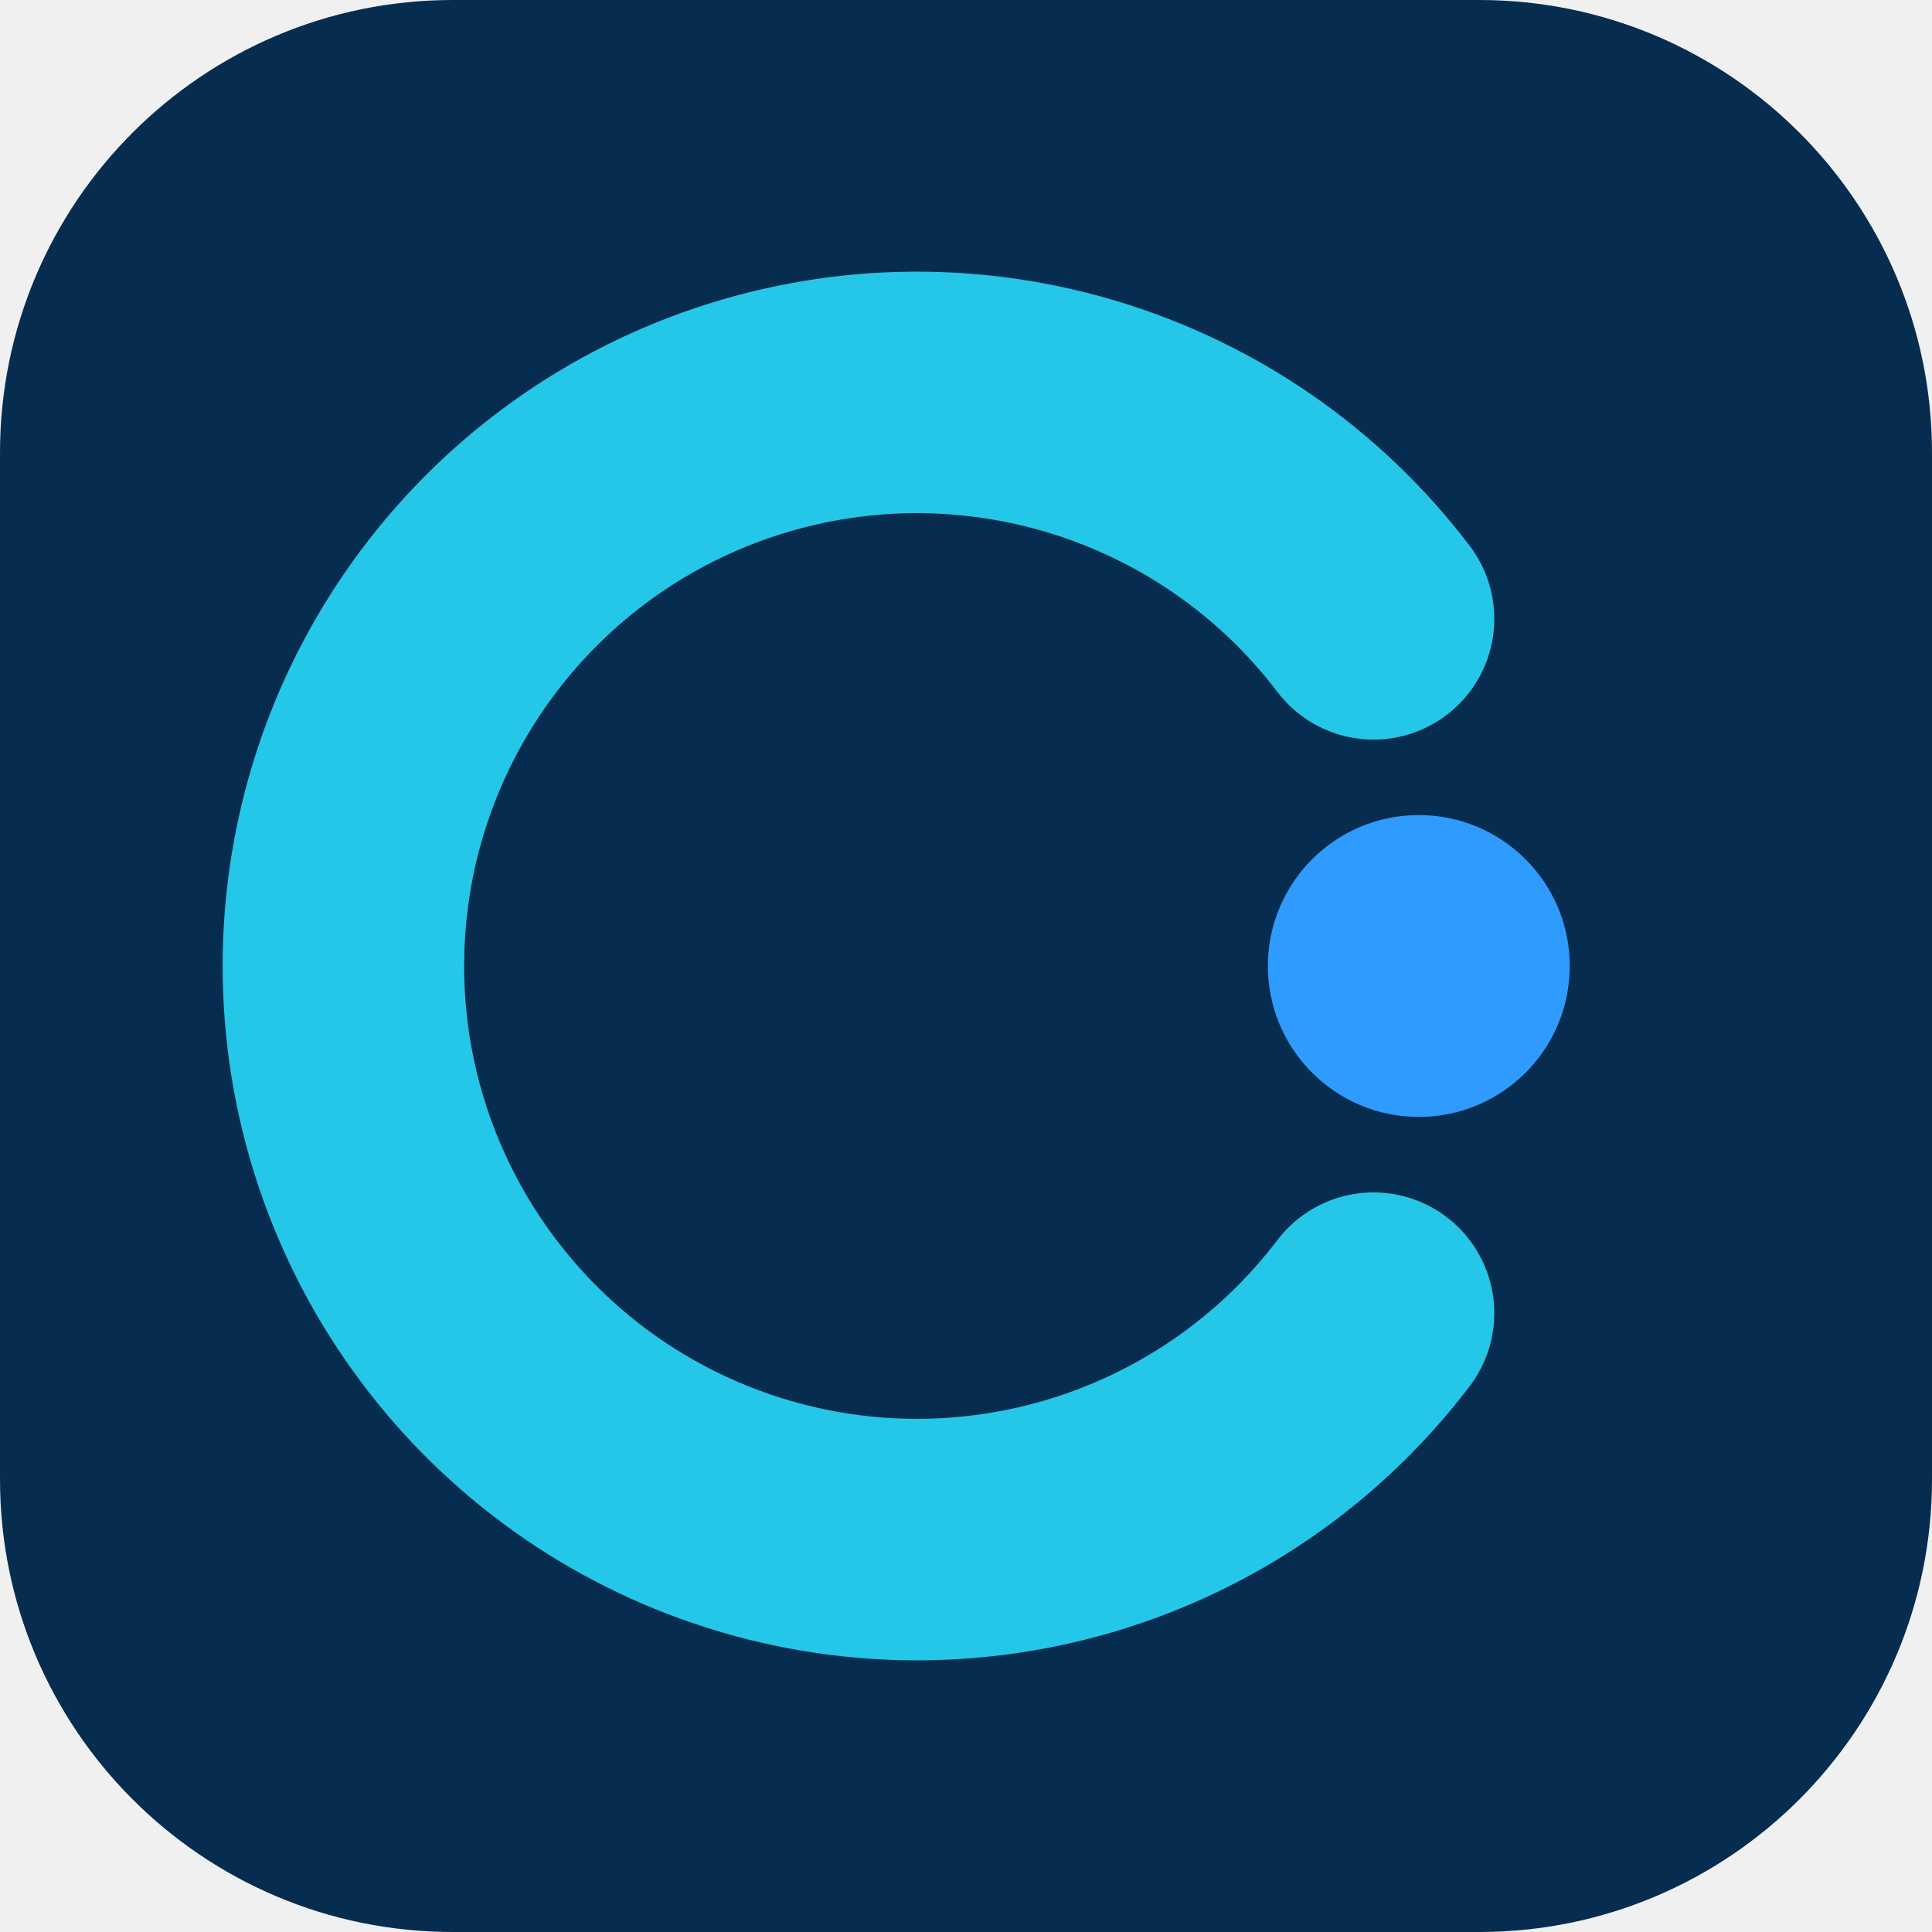
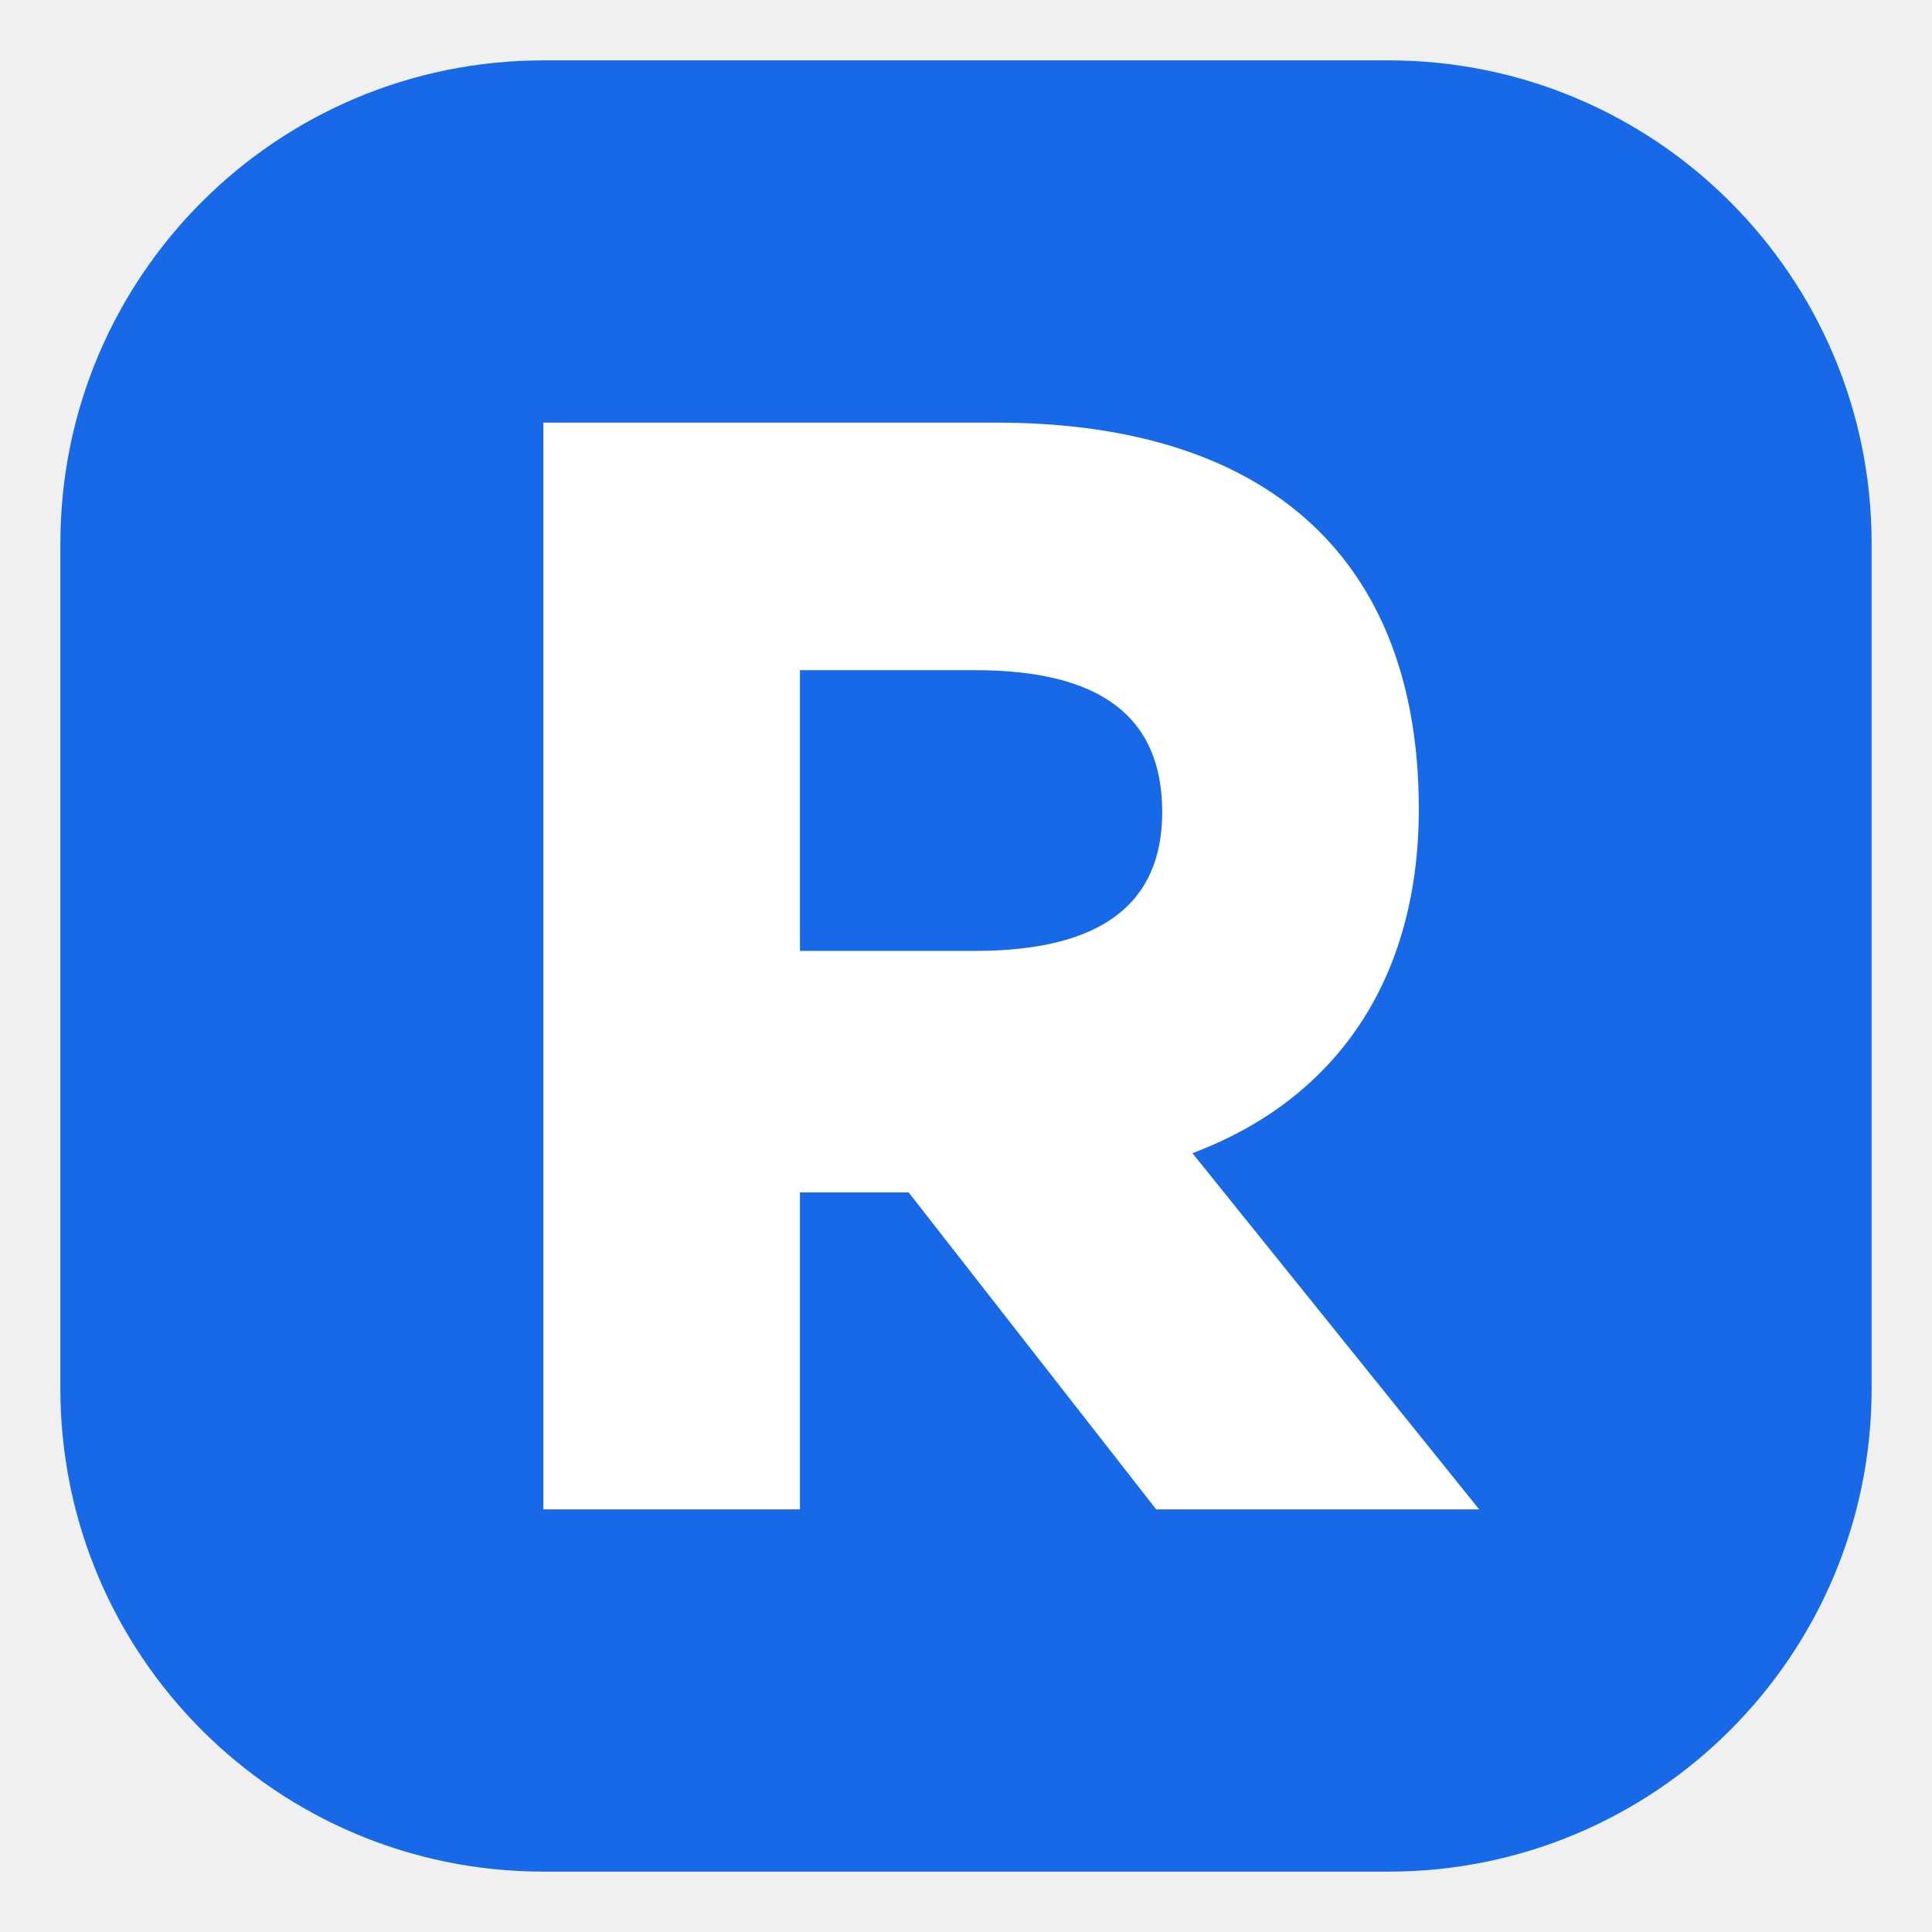
- <svg xmlns="http://www.w3.org/2000/svg" viewBox="0 0 64 64">
-   <rect width="64" height="64" rx="15" fill="#062D4F" />
-   <path d="M45.5 20.5A19 19 0 1 0 45.5 43.5" fill="none" stroke="#25C7E8" stroke-width="8" stroke-linecap="round" />
-   <circle cx="47" cy="32" r="5" fill="#2F9BFF" />
+ <svg xmlns="http://www.w3.org/2000/svg" width="256" height="256" viewBox="0 0 64 64">
+   <rect x="2" y="2" width="60" height="60" rx="16" fill="#1769E8" />
+   <path fill="#FFFFFF" fill-rule="evenodd" d="M18 14H33C42.2 14 47 18.7 47 26.8C47 32.4 44.3 36.4 39.5 38.2L49 50H38.3L30.1 39.5H26.5V50H18Z              M26.5 22.2V31.5H32.3C36.4 31.5 38.5 30 38.5 26.9C38.5 23.7 36.4 22.2 32.3 22.2Z" />
</svg>
